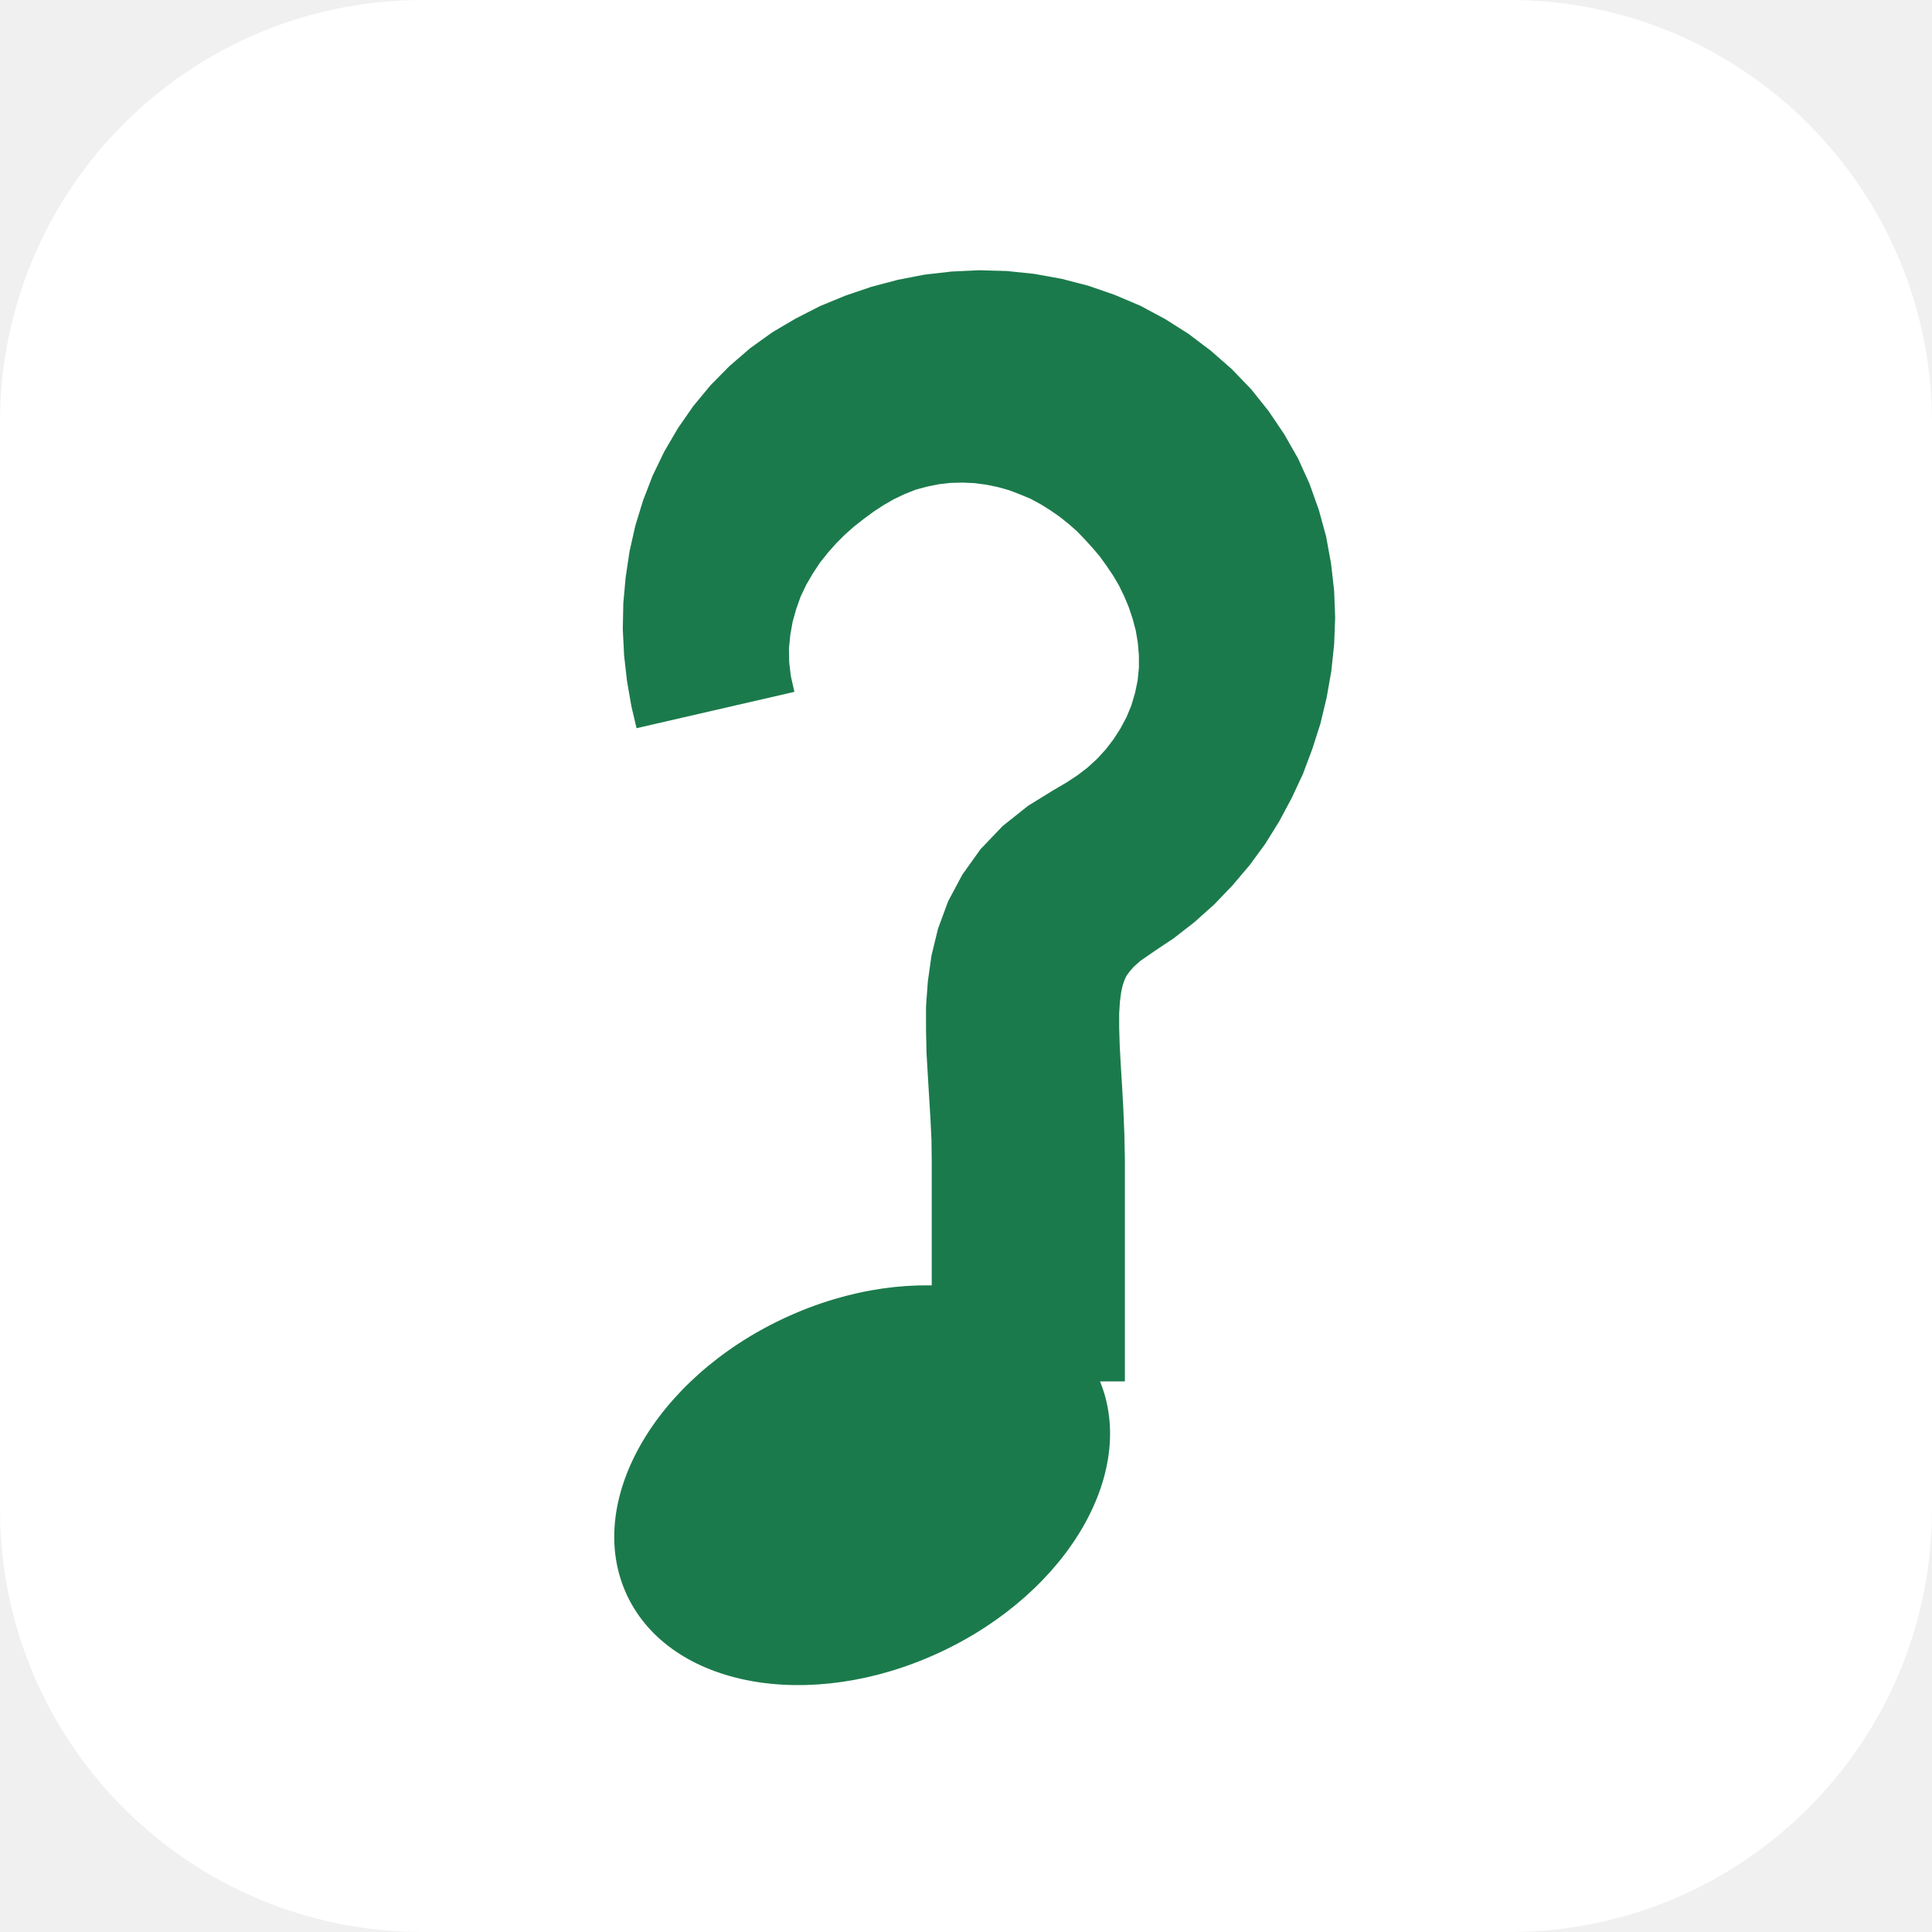
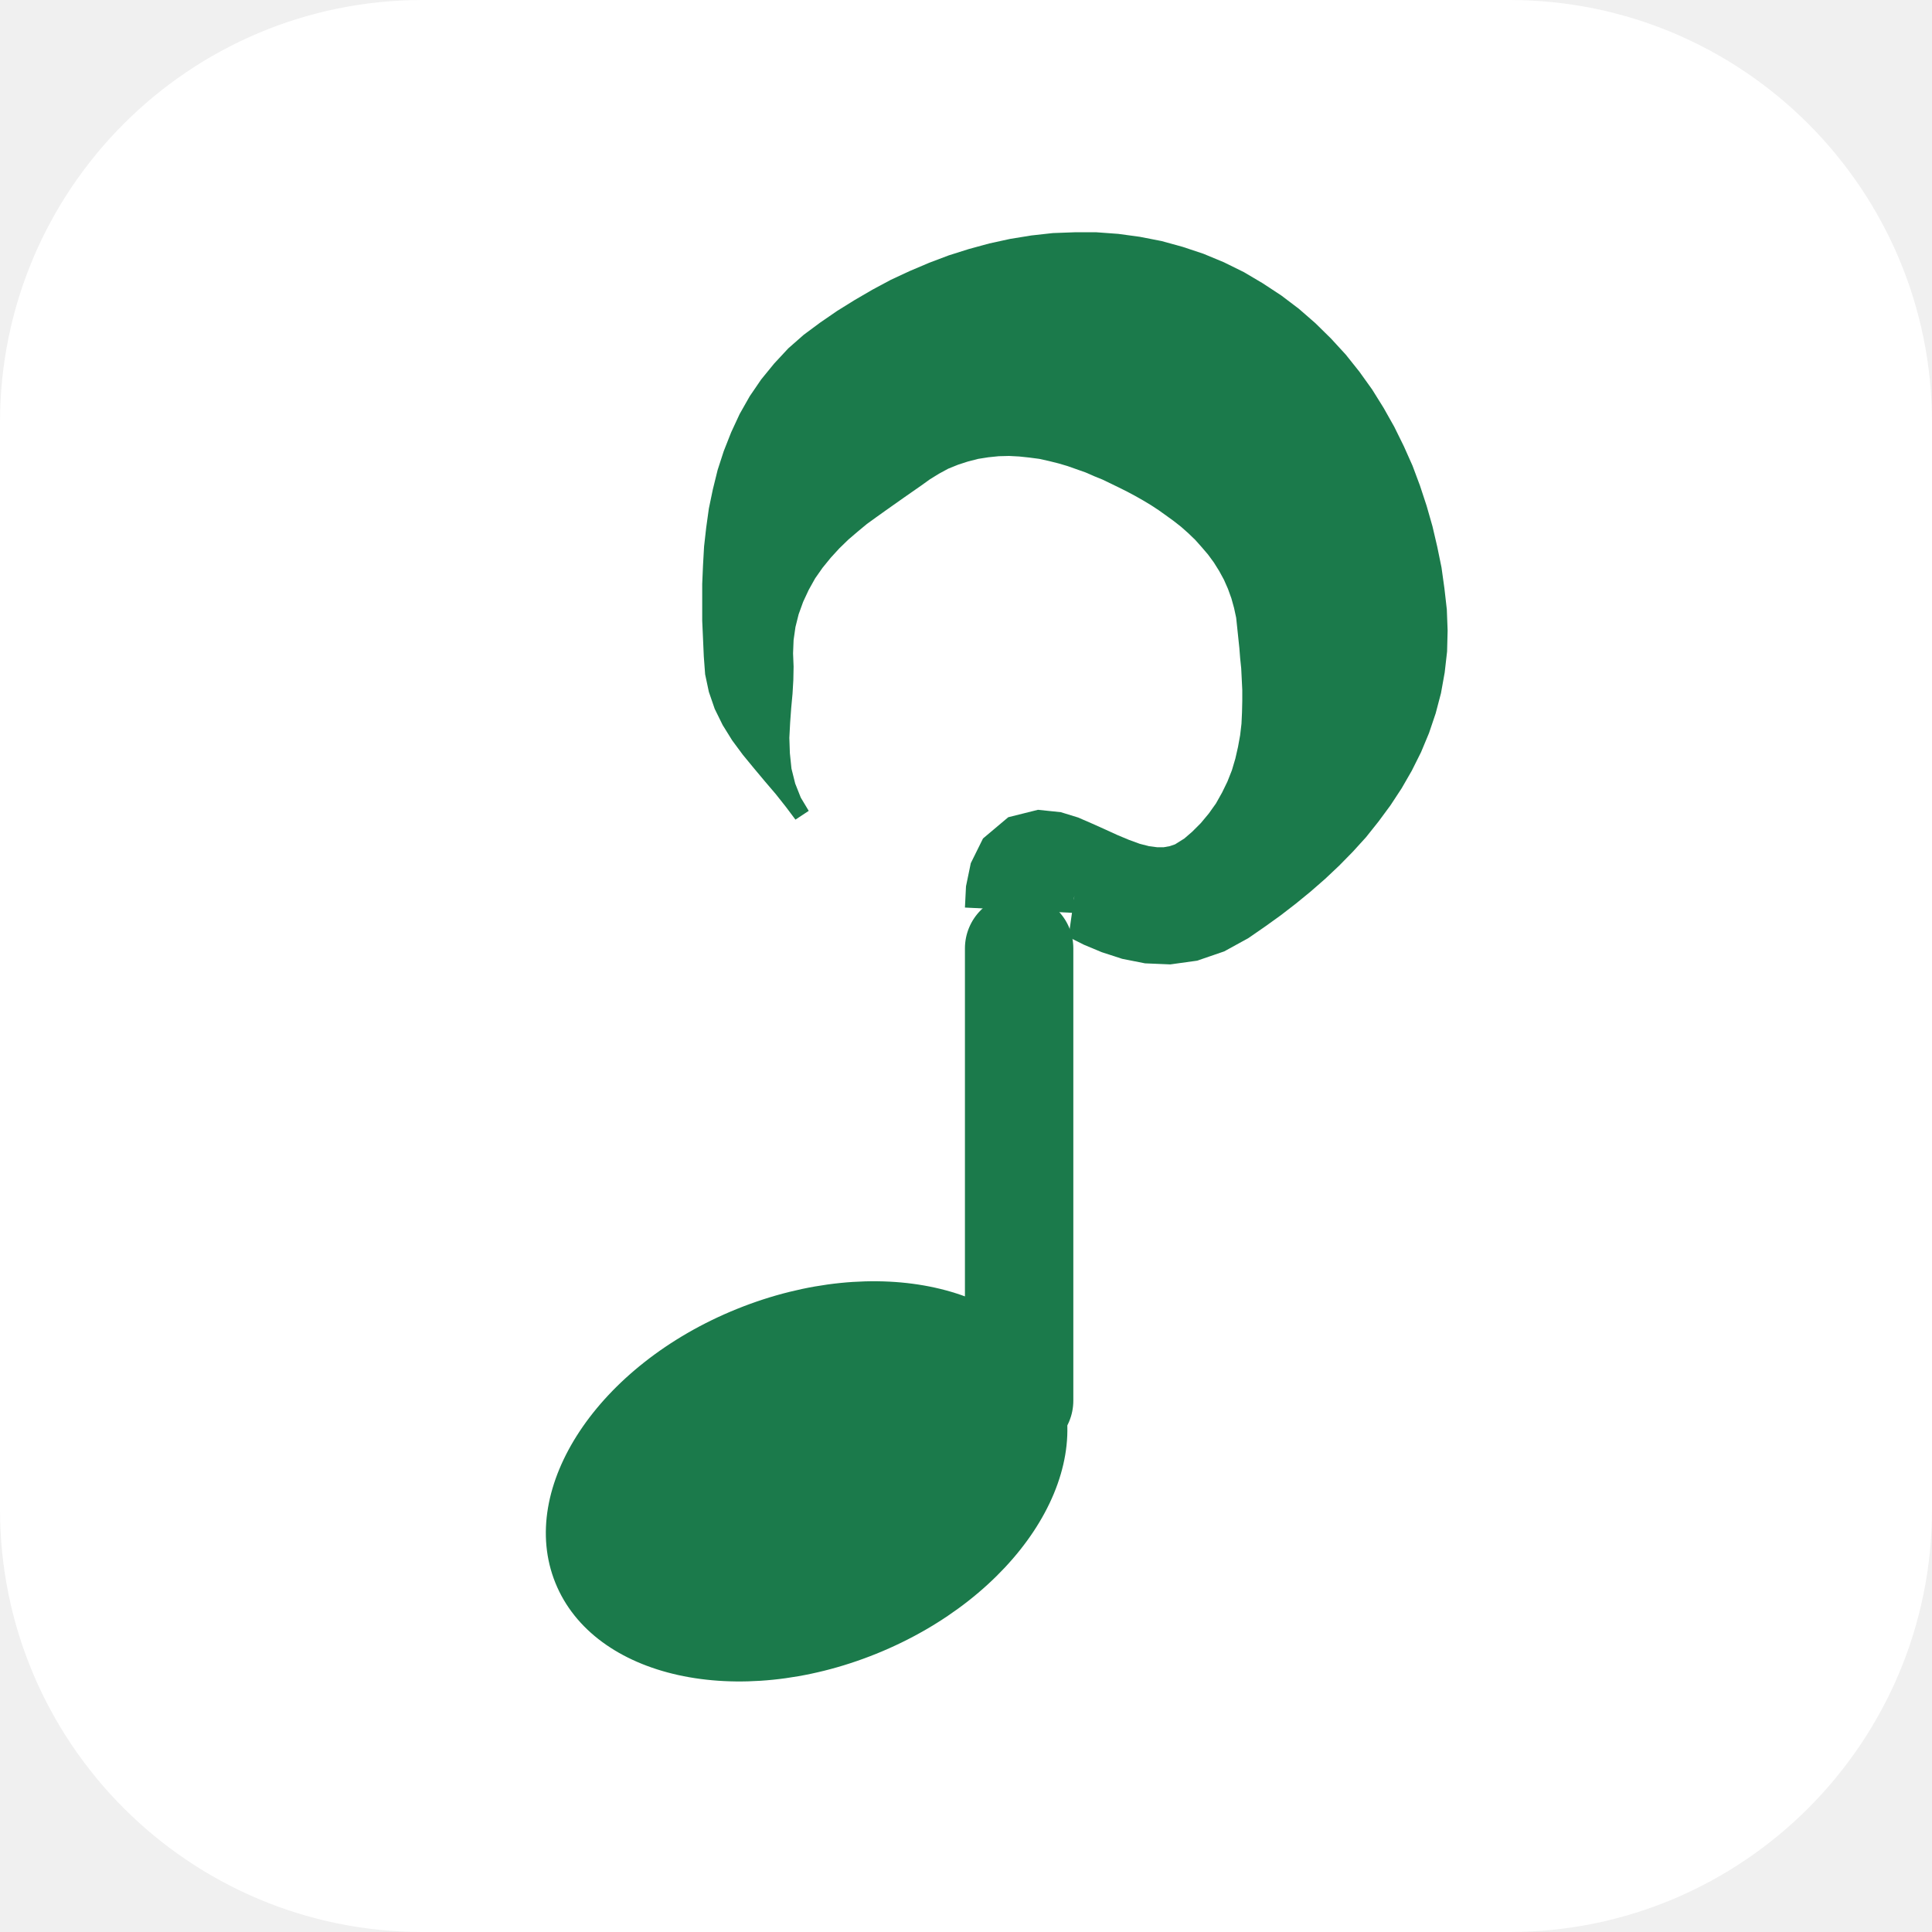
<svg xmlns="http://www.w3.org/2000/svg" viewBox="0 0 64 64">
  <rect width="64" height="64" rx="14" fill="#ffffff" />
-   <g fill="#1b7a4b" transform="translate(32 32) scale(0.86) translate(-32 -32)">
-     <path d="M25.39 21.44 L25.25 20.82 L25.19 20.30 L25.18 19.78 L25.23 19.26 L25.32 18.75 L25.46 18.25 L25.63 17.77 L25.85 17.31 L26.10 16.88 L26.37 16.47 L26.68 16.08 L27.00 15.72 L27.34 15.38 L27.69 15.07 L28.06 14.78 L28.44 14.50 L28.82 14.25 L29.22 14.02 L29.64 13.82 L30.07 13.65 L30.52 13.53 L30.97 13.44 L31.42 13.39 L31.88 13.38 L32.33 13.40 L32.78 13.46 L33.22 13.55 L33.65 13.67 L34.07 13.83 L34.48 14.00 L34.87 14.21 L35.24 14.44 L35.60 14.69 L35.94 14.96 L36.27 15.25 L36.57 15.56 L36.87 15.89 L37.15 16.22 L37.41 16.58 L37.66 16.95 L37.89 17.34 L38.09 17.75 L38.27 18.18 L38.42 18.63 L38.54 19.08 L38.62 19.56 L38.66 20.04 L38.66 20.52 L38.61 21.01 L38.51 21.49 L38.37 21.96 L38.18 22.42 L37.95 22.85 L37.68 23.27 L37.38 23.66 L37.05 24.02 L36.69 24.35 L36.30 24.65 L35.89 24.92 L35.33 25.25 L34.39 25.83 L33.41 26.61 L32.56 27.50 L31.86 28.48 L31.31 29.51 L30.92 30.57 L30.67 31.60 L30.53 32.60 L30.46 33.56 L30.46 34.48 L30.48 35.36 L30.53 36.22 L30.58 37.05 L30.63 37.87 L30.67 38.69 L30.68 39.53 L30.68 40.35 L30.68 41.20 L30.68 42.05 L30.68 42.90 L30.68 43.75 L30.68 44.60 L30.68 45.45 L30.68 46.30 L30.68 47.15 L30.68 48.00 L38.12 48.00 L38.12 47.15 L38.12 46.30 L38.12 45.45 L38.12 44.60 L38.12 43.75 L38.12 42.90 L38.12 42.05 L38.12 41.20 L38.12 40.35 L38.12 39.47 L38.10 38.47 L38.06 37.50 L38.01 36.60 L37.96 35.78 L37.92 35.04 L37.90 34.38 L37.90 33.82 L37.93 33.36 L37.98 32.99 L38.04 32.73 L38.11 32.53 L38.18 32.38 L38.29 32.23 L38.45 32.04 L38.72 31.80 L39.27 31.42 L39.99 30.94 L40.80 30.31 L41.56 29.63 L42.27 28.89 L42.93 28.11 L43.53 27.29 L44.07 26.42 L44.55 25.52 L44.98 24.60 L45.34 23.64 L45.65 22.67 L45.89 21.67 L46.07 20.65 L46.18 19.62 L46.22 18.58 L46.18 17.54 L46.06 16.49 L45.87 15.45 L45.59 14.43 L45.23 13.42 L44.79 12.45 L44.26 11.52 L43.66 10.63 L42.99 9.79 L42.24 9.01 L41.43 8.30 L40.57 7.65 L39.67 7.08 L38.72 6.57 L37.73 6.15 L36.72 5.80 L35.68 5.53 L34.63 5.34 L33.57 5.23 L32.51 5.20 L31.45 5.25 L30.40 5.37 L29.37 5.57 L28.35 5.84 L27.35 6.18 L26.38 6.58 L25.44 7.06 L24.54 7.59 L23.69 8.20 L22.89 8.89 L22.16 9.63 L21.49 10.44 L20.90 11.29 L20.38 12.18 L19.93 13.11 L19.56 14.07 L19.26 15.05 L19.04 16.03 L18.89 17.03 L18.80 18.03 L18.78 19.03 L18.83 20.03 L18.94 21.01 L19.11 21.99 L19.31 22.84 Z" />
-     <ellipse cx="28" cy="52" rx="10" ry="7.1" transform="rotate(-25 28 52)" />
+   <g fill="#1b7a4b" transform="translate(32 32) scale(0.88) translate(-30.8 -31.6)">
+     <path d="M34.84 29.60 L34.86 29.06 L34.88 28.96 L34.66 30.51 L35.24 30.80 L35.91 31.08 L36.68 31.33 L37.54 31.50 L38.49 31.54 L39.50 31.40 L40.52 31.05 L41.43 30.55 L42.08 30.10 L42.65 29.69 L43.22 29.25 L43.77 28.80 L44.32 28.32 L44.85 27.82 L45.36 27.30 L45.86 26.75 L46.33 26.16 L46.78 25.55 L47.20 24.91 L47.58 24.25 L47.93 23.55 L48.23 22.83 L48.48 22.09 L48.68 21.33 L48.82 20.55 L48.91 19.76 L48.93 18.97 L48.90 18.18 L48.81 17.39 L48.70 16.60 L48.54 15.82 L48.36 15.05 L48.14 14.28 L47.89 13.52 L47.61 12.77 L47.28 12.03 L46.92 11.30 L46.52 10.59 L46.09 9.90 L45.61 9.23 L45.10 8.59 L44.54 7.98 L43.95 7.40 L43.33 6.86 L42.67 6.36 L41.97 5.90 L41.26 5.48 L40.51 5.11 L39.74 4.79 L38.96 4.53 L38.16 4.31 L37.34 4.15 L36.53 4.04 L35.71 3.98 L34.89 3.98 L34.07 4.01 L33.26 4.10 L32.46 4.23 L31.68 4.40 L30.91 4.61 L30.15 4.85 L29.41 5.13 L28.68 5.44 L27.97 5.77 L27.28 6.14 L26.61 6.53 L25.95 6.94 L25.31 7.38 L24.69 7.84 L24.11 8.35 L23.58 8.92 L23.09 9.52 L22.66 10.15 L22.28 10.82 L21.96 11.51 L21.68 12.22 L21.45 12.93 L21.27 13.66 L21.12 14.38 L21.02 15.10 L20.94 15.81 L20.90 16.52 L20.87 17.22 L20.87 17.91 L20.87 18.60 L20.90 19.27 L20.93 19.95 L20.98 20.62 L21.12 21.28 L21.34 21.92 L21.64 22.53 L22.00 23.11 L22.40 23.65 L22.82 24.16 L23.23 24.65 L23.64 25.13 L24.02 25.61 L24.38 26.09 L24.88 25.76 L24.58 25.26 L24.37 24.73 L24.23 24.17 L24.17 23.59 L24.15 23.01 L24.18 22.44 L24.22 21.89 L24.27 21.35 L24.30 20.84 L24.31 20.33 L24.29 19.83 L24.31 19.33 L24.38 18.84 L24.50 18.36 L24.67 17.89 L24.88 17.44 L25.12 17.01 L25.40 16.61 L25.71 16.23 L26.03 15.88 L26.37 15.55 L26.72 15.25 L27.07 14.96 L27.43 14.70 L27.78 14.45 L28.12 14.21 L28.46 13.97 L28.79 13.74 L29.12 13.51 L29.44 13.28 L29.78 13.07 L30.13 12.88 L30.50 12.73 L30.87 12.61 L31.26 12.51 L31.64 12.45 L32.03 12.41 L32.42 12.40 L32.80 12.42 L33.18 12.46 L33.56 12.51 L33.92 12.59 L34.28 12.68 L34.62 12.78 L34.96 12.90 L35.30 13.02 L35.62 13.16 L35.94 13.29 L36.25 13.44 L36.56 13.59 L36.86 13.74 L37.16 13.90 L37.46 14.07 L37.76 14.25 L38.05 14.44 L38.33 14.64 L38.62 14.85 L38.90 15.07 L39.17 15.31 L39.43 15.56 L39.67 15.83 L39.91 16.11 L40.13 16.41 L40.33 16.73 L40.51 17.06 L40.66 17.40 L40.79 17.76 L40.89 18.12 L40.97 18.49 L41.01 18.87 L41.05 19.25 L41.09 19.63 L41.12 20.01 L41.16 20.40 L41.18 20.80 L41.20 21.21 L41.20 21.62 L41.19 22.05 L41.17 22.48 L41.12 22.91 L41.04 23.35 L40.94 23.79 L40.81 24.23 L40.64 24.66 L40.44 25.07 L40.21 25.48 L39.94 25.86 L39.64 26.22 L39.31 26.55 L39.02 26.80 L38.67 27.02 L38.46 27.09 L38.24 27.13 L38.00 27.13 L37.69 27.09 L37.34 27.00 L36.93 26.85 L36.50 26.67 L36.04 26.46 L35.55 26.24 L35.02 26.01 L34.37 25.81 L33.51 25.72 L32.39 26.00 L31.44 26.80 L30.98 27.73 L30.80 28.60 L30.76 29.40 Z" />
+     <rect x="30.76" y="28.90" width="4.08" height="21.10" rx="2.04" />
+     <ellipse cx="24.8" cy="51.0" rx="10.2" ry="7.0" transform="rotate(-22 24.8 51.0)" />
  </g>
</svg>
